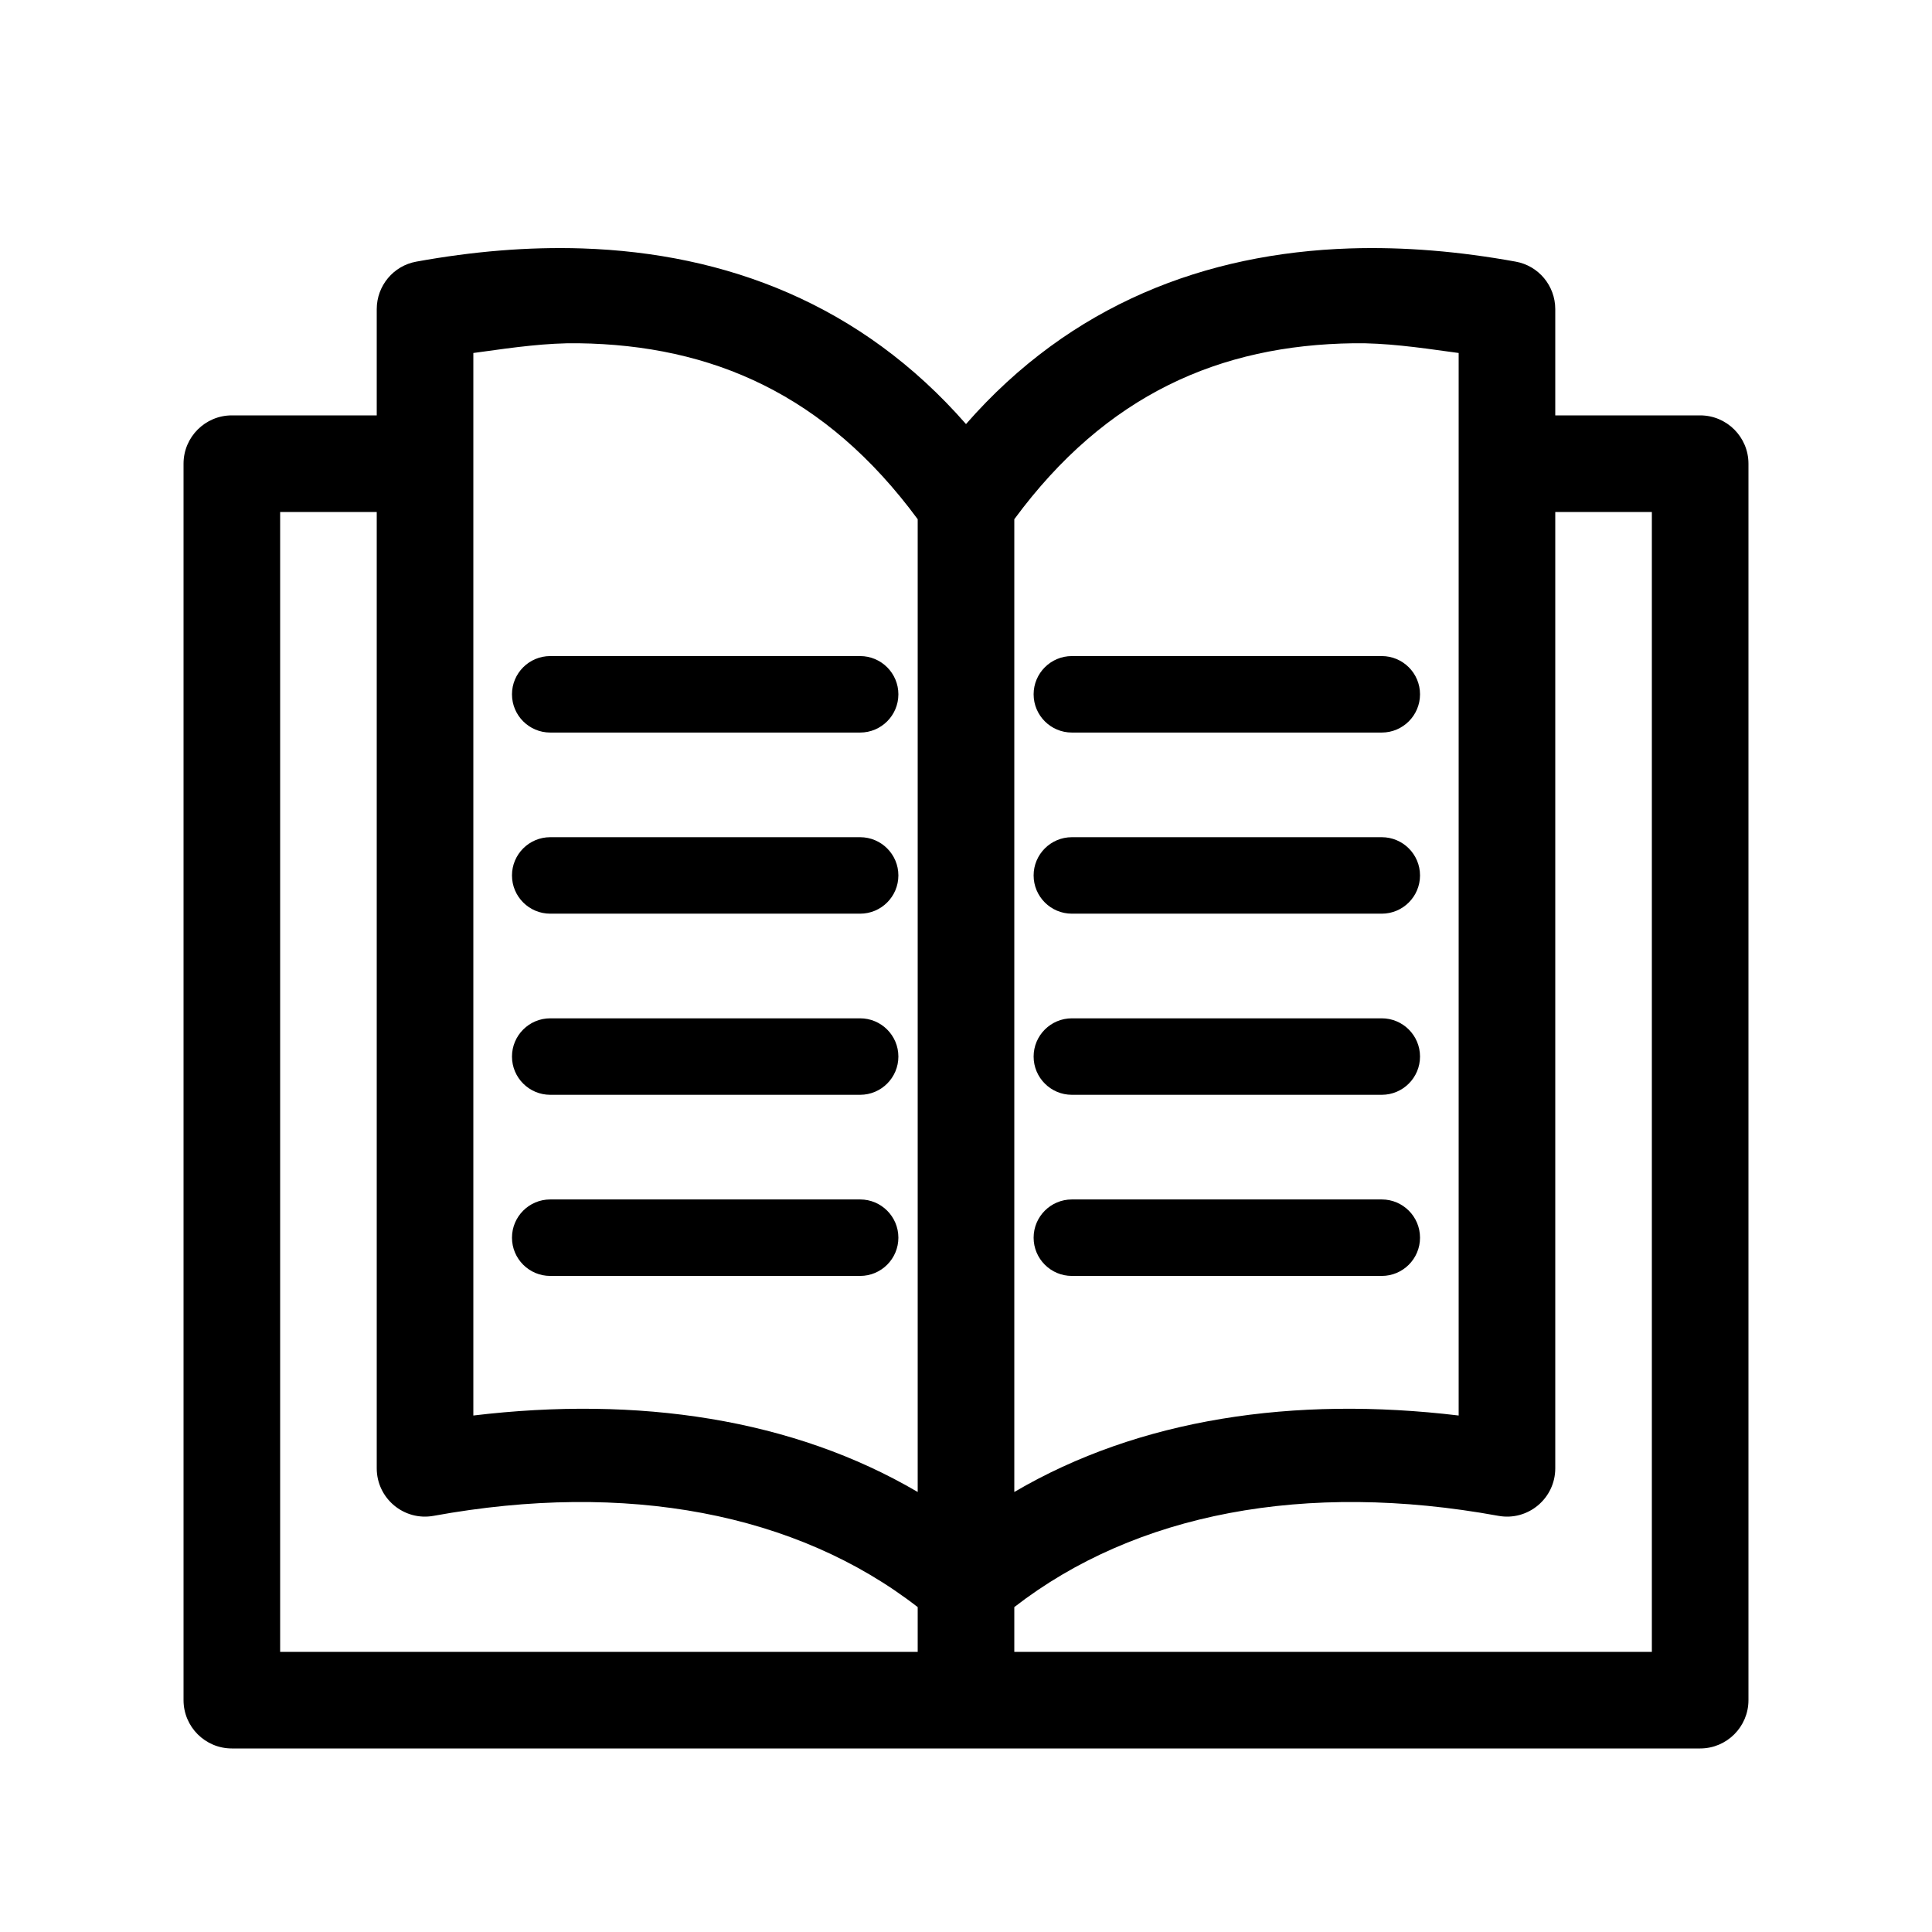
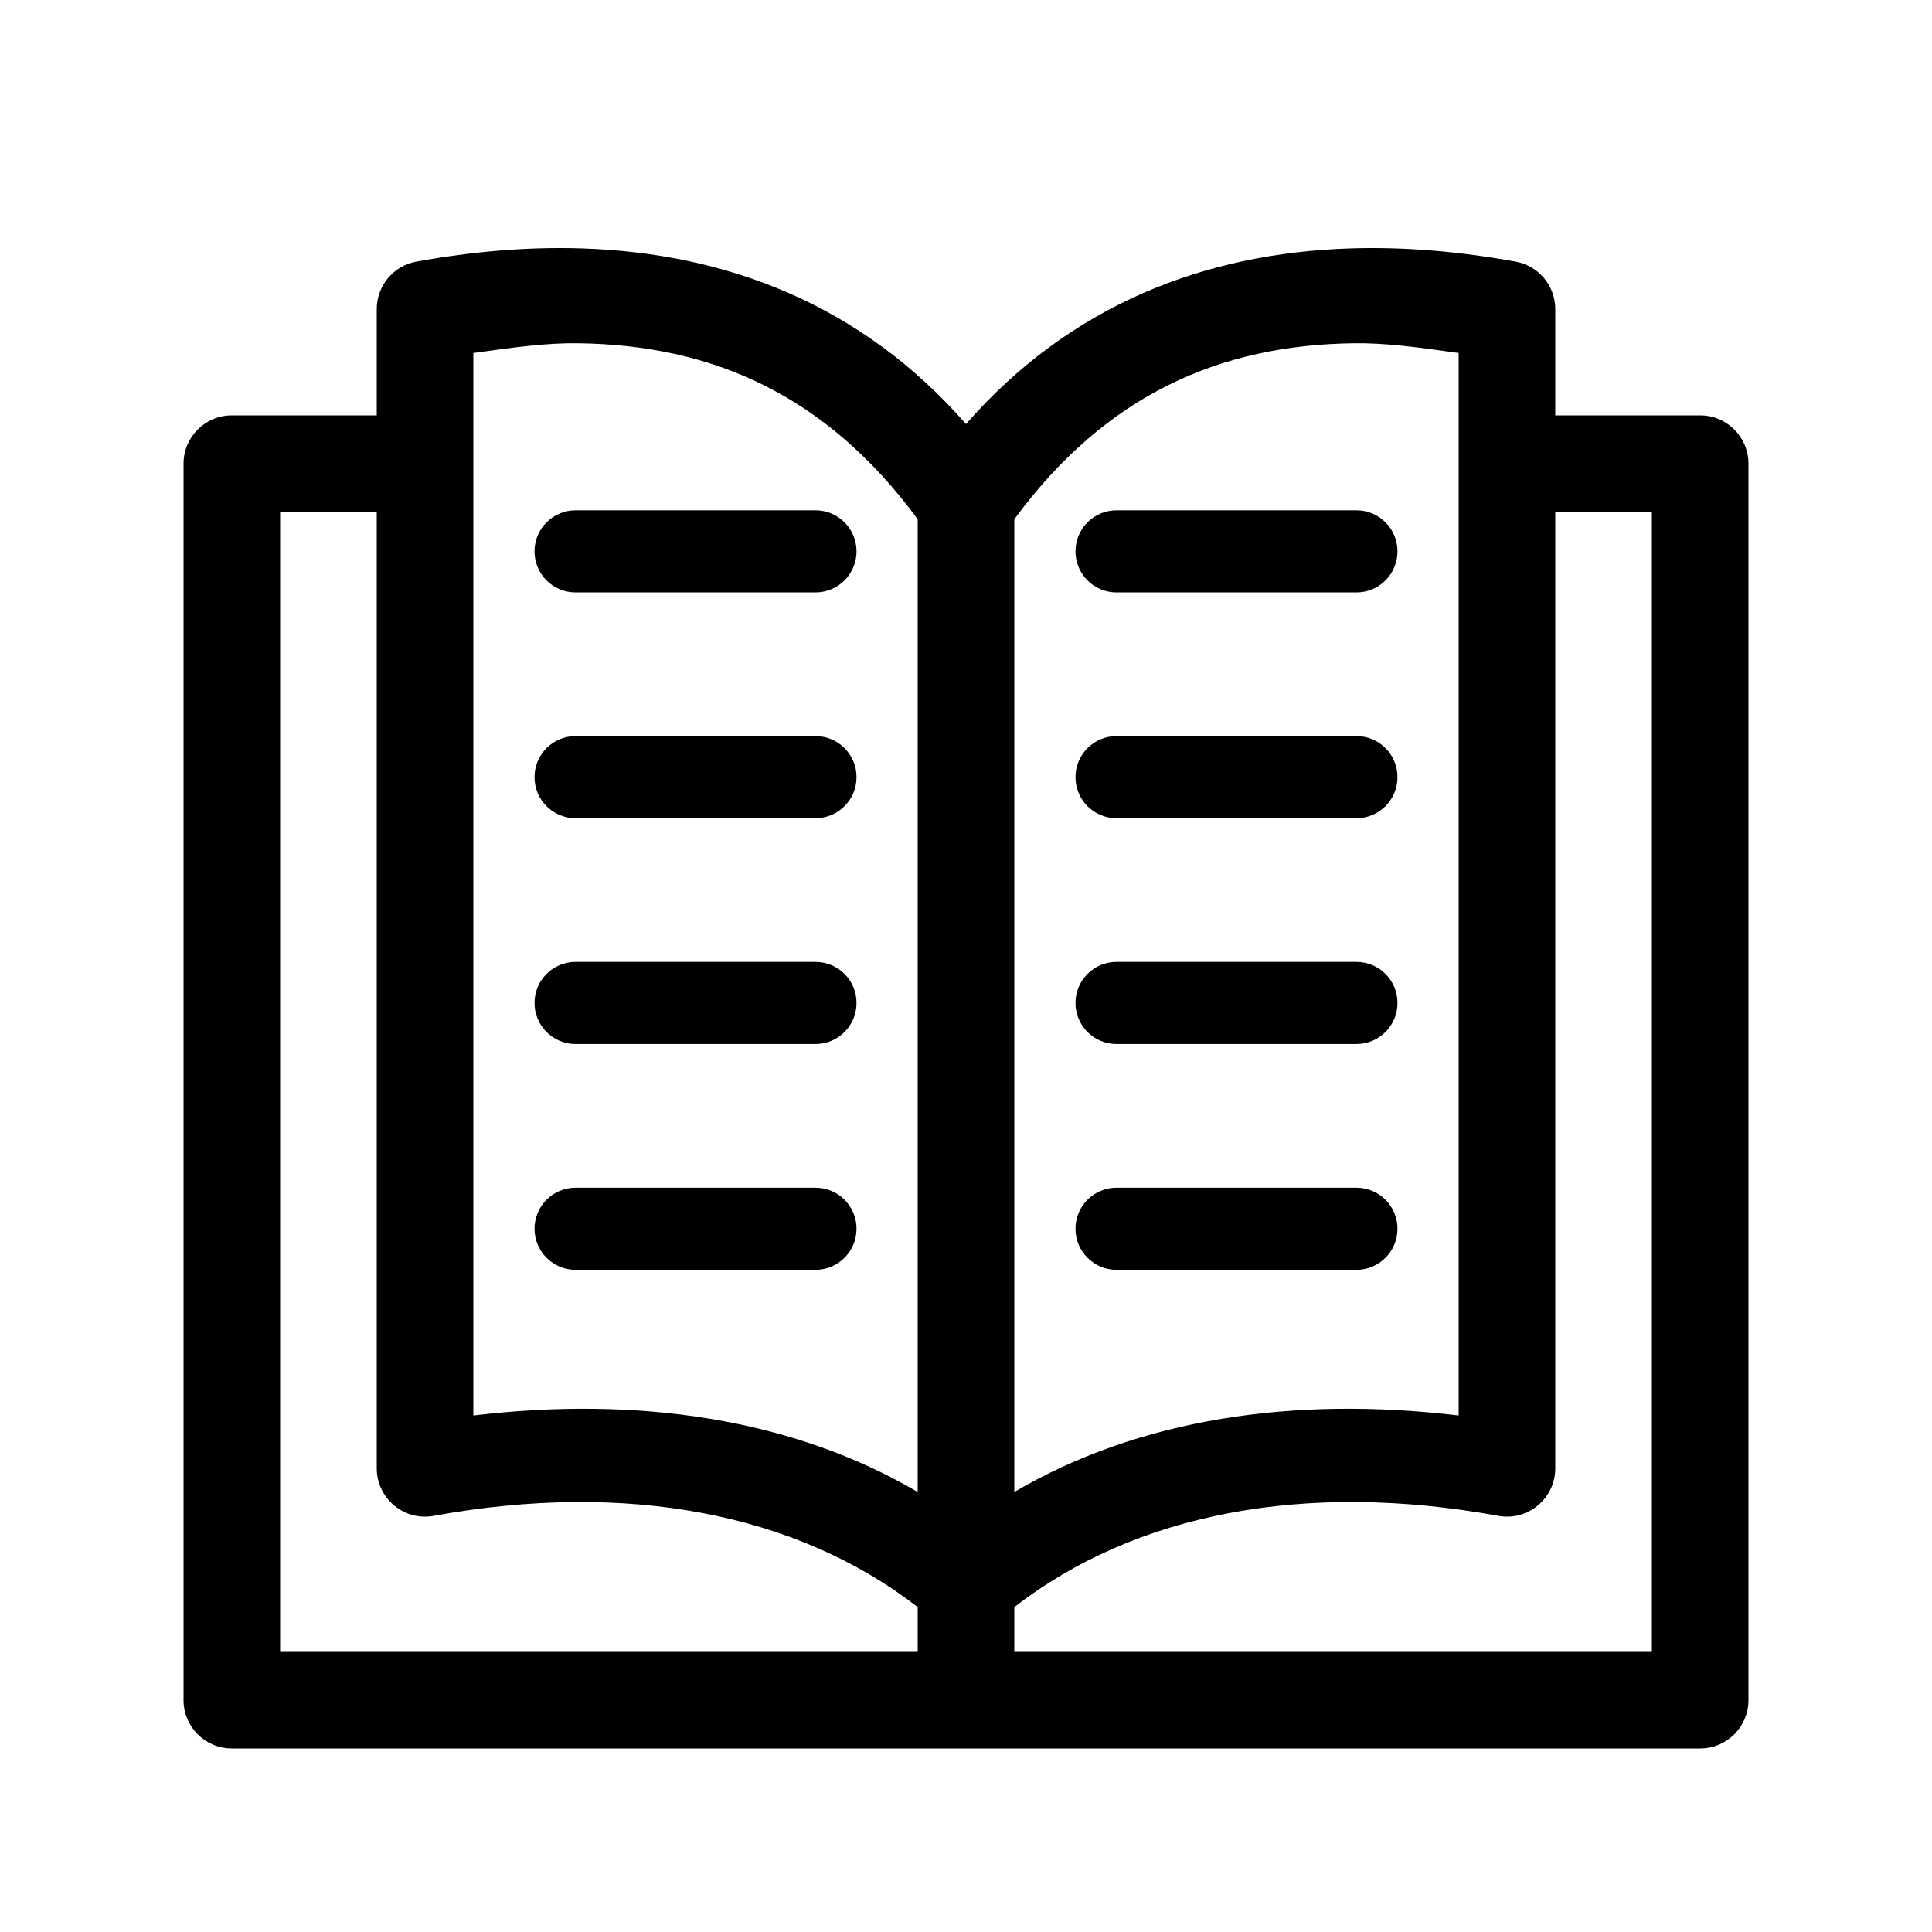
<svg xmlns="http://www.w3.org/2000/svg" width="24" height="24" viewBox="0 0 24 24">
-   <path d="M2.88 5.16 H4.68 V3.84 C4.68 3.55 4.887 3.301 5.172 3.25 C5.866 3.124 6.556 3.064 7.231 3.086 C9.021 3.145 10.697 3.778 12 5.268 C13.303 3.778 14.979 3.145 16.769 3.086 C17.444 3.064 18.134 3.124 18.828 3.25 C19.113 3.301 19.32 3.55 19.32 3.84 V5.16 H21.12 C21.451 5.16 21.72 5.429 21.72 5.76 V21.12 C21.72 21.451 21.451 21.72 21.12 21.72 H2.88 C2.549 21.72 2.28 21.451 2.28 21.12 V5.76 C2.28 5.429 2.549 5.16 2.88 5.16 Z        M16.816 4.264 C15.155 4.286 13.742 4.9 12.6 6.45 V18.534 C14.153 17.622 16.076 17.339 18.12 17.584 V4.385 L18.032 4.373 C17.617 4.315 17.203 4.258 16.816 4.264 Z        M7.184 4.264 C6.797 4.258 6.383 4.315 5.968 4.373 L5.88 4.385 V17.584 C7.924 17.339 9.847 17.622 11.4 18.534 V6.45 C10.258 4.9 8.845 4.286 7.184 4.264 Z        M19.32 6.36 V18.24 C19.32 18.614 18.981 18.898 18.612 18.83 C16.218 18.394 14.106 18.796 12.6 19.964 V20.52 H20.52 V6.36 Z        M11.4 20.52 V19.964 C9.894 18.796 7.782 18.394 5.388 18.83 C5.019 18.898 4.68 18.614 4.68 18.24 V6.36 H3.48 V20.52 Z        M13.315 8.15 H17.165 C17.427 8.15 17.64 8.363 17.64 8.625 C17.64 8.887 17.427 9.1 17.165 9.1 H13.315 C13.053 9.1 12.84 8.887 12.84 8.625 C12.84 8.363 13.053 8.15 13.315 8.15 Z        M6.835 8.15 H10.685 C10.947 8.15 11.16 8.363 11.16 8.625 C11.16 8.887 10.947 9.1 10.685 9.1 H6.835 C6.573 9.1 6.36 8.887 6.36 8.625 C6.36 8.363 6.573 8.15 6.835 8.15 Z        M6.835 10.4 H10.685 C10.947 10.4 11.16 10.613 11.16 10.875 C11.16 11.137 10.947 11.35 10.685 11.35 H6.835 C6.573 11.35 6.36 11.137 6.36 10.875 C6.36 10.613 6.573 10.4 6.835 10.4 Z        M13.315 10.4 H17.165 C17.427 10.4 17.64 10.613 17.64 10.875 C17.64 11.137 17.427 11.35 17.165 11.35 H13.315 C13.053 11.35 12.84 11.137 12.84 10.875 C12.84 10.613 13.053 10.4 13.315 10.4 Z        M13.315 12.65 H17.165 C17.427 12.65 17.64 12.863 17.64 13.125 C17.64 13.387 17.427 13.6 17.165 13.6 H13.315 C13.053 13.6 12.84 13.387 12.84 13.125 C12.84 12.863 13.053 12.65 13.315 12.65 Z        M13.315 14.9 H17.165 C17.427 14.9 17.64 15.113 17.64 15.375 C17.64 15.637 17.427 15.85 17.165 15.85 H13.315 C13.053 15.85 12.84 15.637 12.84 15.375 C12.84 15.113 13.053 14.9 13.315 14.9 Z        M6.835 12.65 H10.685 C10.947 12.65 11.16 12.863 11.16 13.125 C11.16 13.387 10.947 13.6 10.685 13.6 H6.835 C6.573 13.6 6.36 13.387 6.36 13.125 C6.36 12.863 6.573 12.65 6.835 12.65 Z        M6.835 14.9 H10.685 C10.947 14.9 11.16 15.113 11.16 15.375 C11.16 15.637 10.947 15.85 10.685 15.85 H6.835 C6.573 15.85 6.36 15.637 6.36 15.375 C6.36 15.113 6.573 14.9 6.835 14.9 Z" />
+   <path d="M2.88 5.16 H4.68 V3.84 C4.68 3.55 4.887 3.301 5.172 3.25 C5.866 3.124 6.556 3.064 7.231 3.086 C9.021 3.145 10.697 3.778 12 5.268 C13.303 3.778 14.979 3.145 16.769 3.086 C17.444 3.064 18.134 3.124 18.828 3.25 C19.113 3.301 19.32 3.55 19.32 3.84 V5.16 H21.12 C21.451 5.16 21.72 5.429 21.72 5.76 V21.12 C21.72 21.451 21.451 21.72 21.12 21.72 H2.88 C2.549 21.72 2.28 21.451 2.28 21.12 V5.76 C2.28 5.429 2.549 5.16 2.88 5.16 Z        M16.816 4.264 C15.155 4.286 13.742 4.9 12.6 6.45 V18.534 C14.153 17.622 16.076 17.339 18.12 17.584 V4.385 L18.032 4.373 C17.617 4.315 17.203 4.258 16.816 4.264 Z        M7.184 4.264 C6.797 4.258 6.383 4.315 5.968 4.373 L5.88 4.385 V17.584 C7.924 17.339 9.847 17.622 11.4 18.534 V6.45 C10.258 4.9 8.845 4.286 7.184 4.264 Z        M19.32 6.36 V18.24 C19.32 18.614 18.981 18.898 18.612 18.83 C16.218 18.394 14.106 18.796 12.6 19.964 V20.52 H20.52 V6.36 Z        M11.4 20.52 V19.964 C9.894 18.796 7.782 18.394 5.388 18.83 C5.019 18.898 4.68 18.614 4.68 18.24 V6.36 H3.48 V20.52 Z        M13.87 9.144 H16.85 C17.132 9.144 17.36 9.372 17.36 9.654 C17.36 9.936 17.132 10.164 16.85 10.164 H13.87 C13.588 10.164 13.36 9.936 13.36 9.654 C13.36 9.372 13.588 9.144 13.87 9.144 Z        M7.15 11.949 H10.13 C10.412 11.949 10.64 12.177 10.64 12.459 C10.64 12.741 10.412 12.969 10.13 12.969 H7.15 C6.868 12.969 6.64 12.741 6.64 12.459 C6.64 12.177 6.868 11.949 7.15 11.949 Z        M13.87 6.339 H16.85 C17.132 6.339 17.36 6.567 17.36 6.849 C17.36 7.131 17.132 7.359 16.85 7.359 H13.87 C13.588 7.359 13.36 7.131 13.36 6.849 C13.36 6.567 13.588 6.339 13.87 6.339 Z        M7.15 6.339 H10.13 C10.412 6.339 10.64 6.567 10.64 6.849 C10.64 7.131 10.412 7.359 10.13 7.359 H7.15 C6.868 7.359 6.64 7.131 6.64 6.849 C6.64 6.567 6.868 6.339 7.15 6.339 Z        M7.15 9.144 H10.13 C10.412 9.144 10.64 9.372 10.64 9.654 C10.64 9.936 10.412 10.164 10.13 10.164 H7.15 C6.868 10.164 6.64 9.936 6.64 9.654 C6.64 9.372 6.868 9.144 7.15 9.144 Z        M7.15 14.754 H10.13 C10.412 14.754 10.64 14.982 10.64 15.264 C10.64 15.545 10.412 15.774 10.13 15.774 H7.15 C6.868 15.774 6.64 15.545 6.64 15.264 C6.64 14.982 6.868 14.754 7.15 14.754 Z        M13.87 14.754 H16.85 C17.132 14.754 17.36 14.982 17.36 15.264 C17.36 15.545 17.132 15.774 16.85 15.774 H13.87 C13.588 15.774 13.36 15.545 13.36 15.264 C13.36 14.982 13.588 14.754 13.87 14.754 Z        M13.87 11.949 H16.85 C17.132 11.949 17.36 12.177 17.36 12.459 C17.36 12.741 17.132 12.969 16.85 12.969 H13.87 C13.588 12.969 13.36 12.741 13.36 12.459 C13.36 12.177 13.588 11.949 13.87 11.949 Z" />
</svg>
